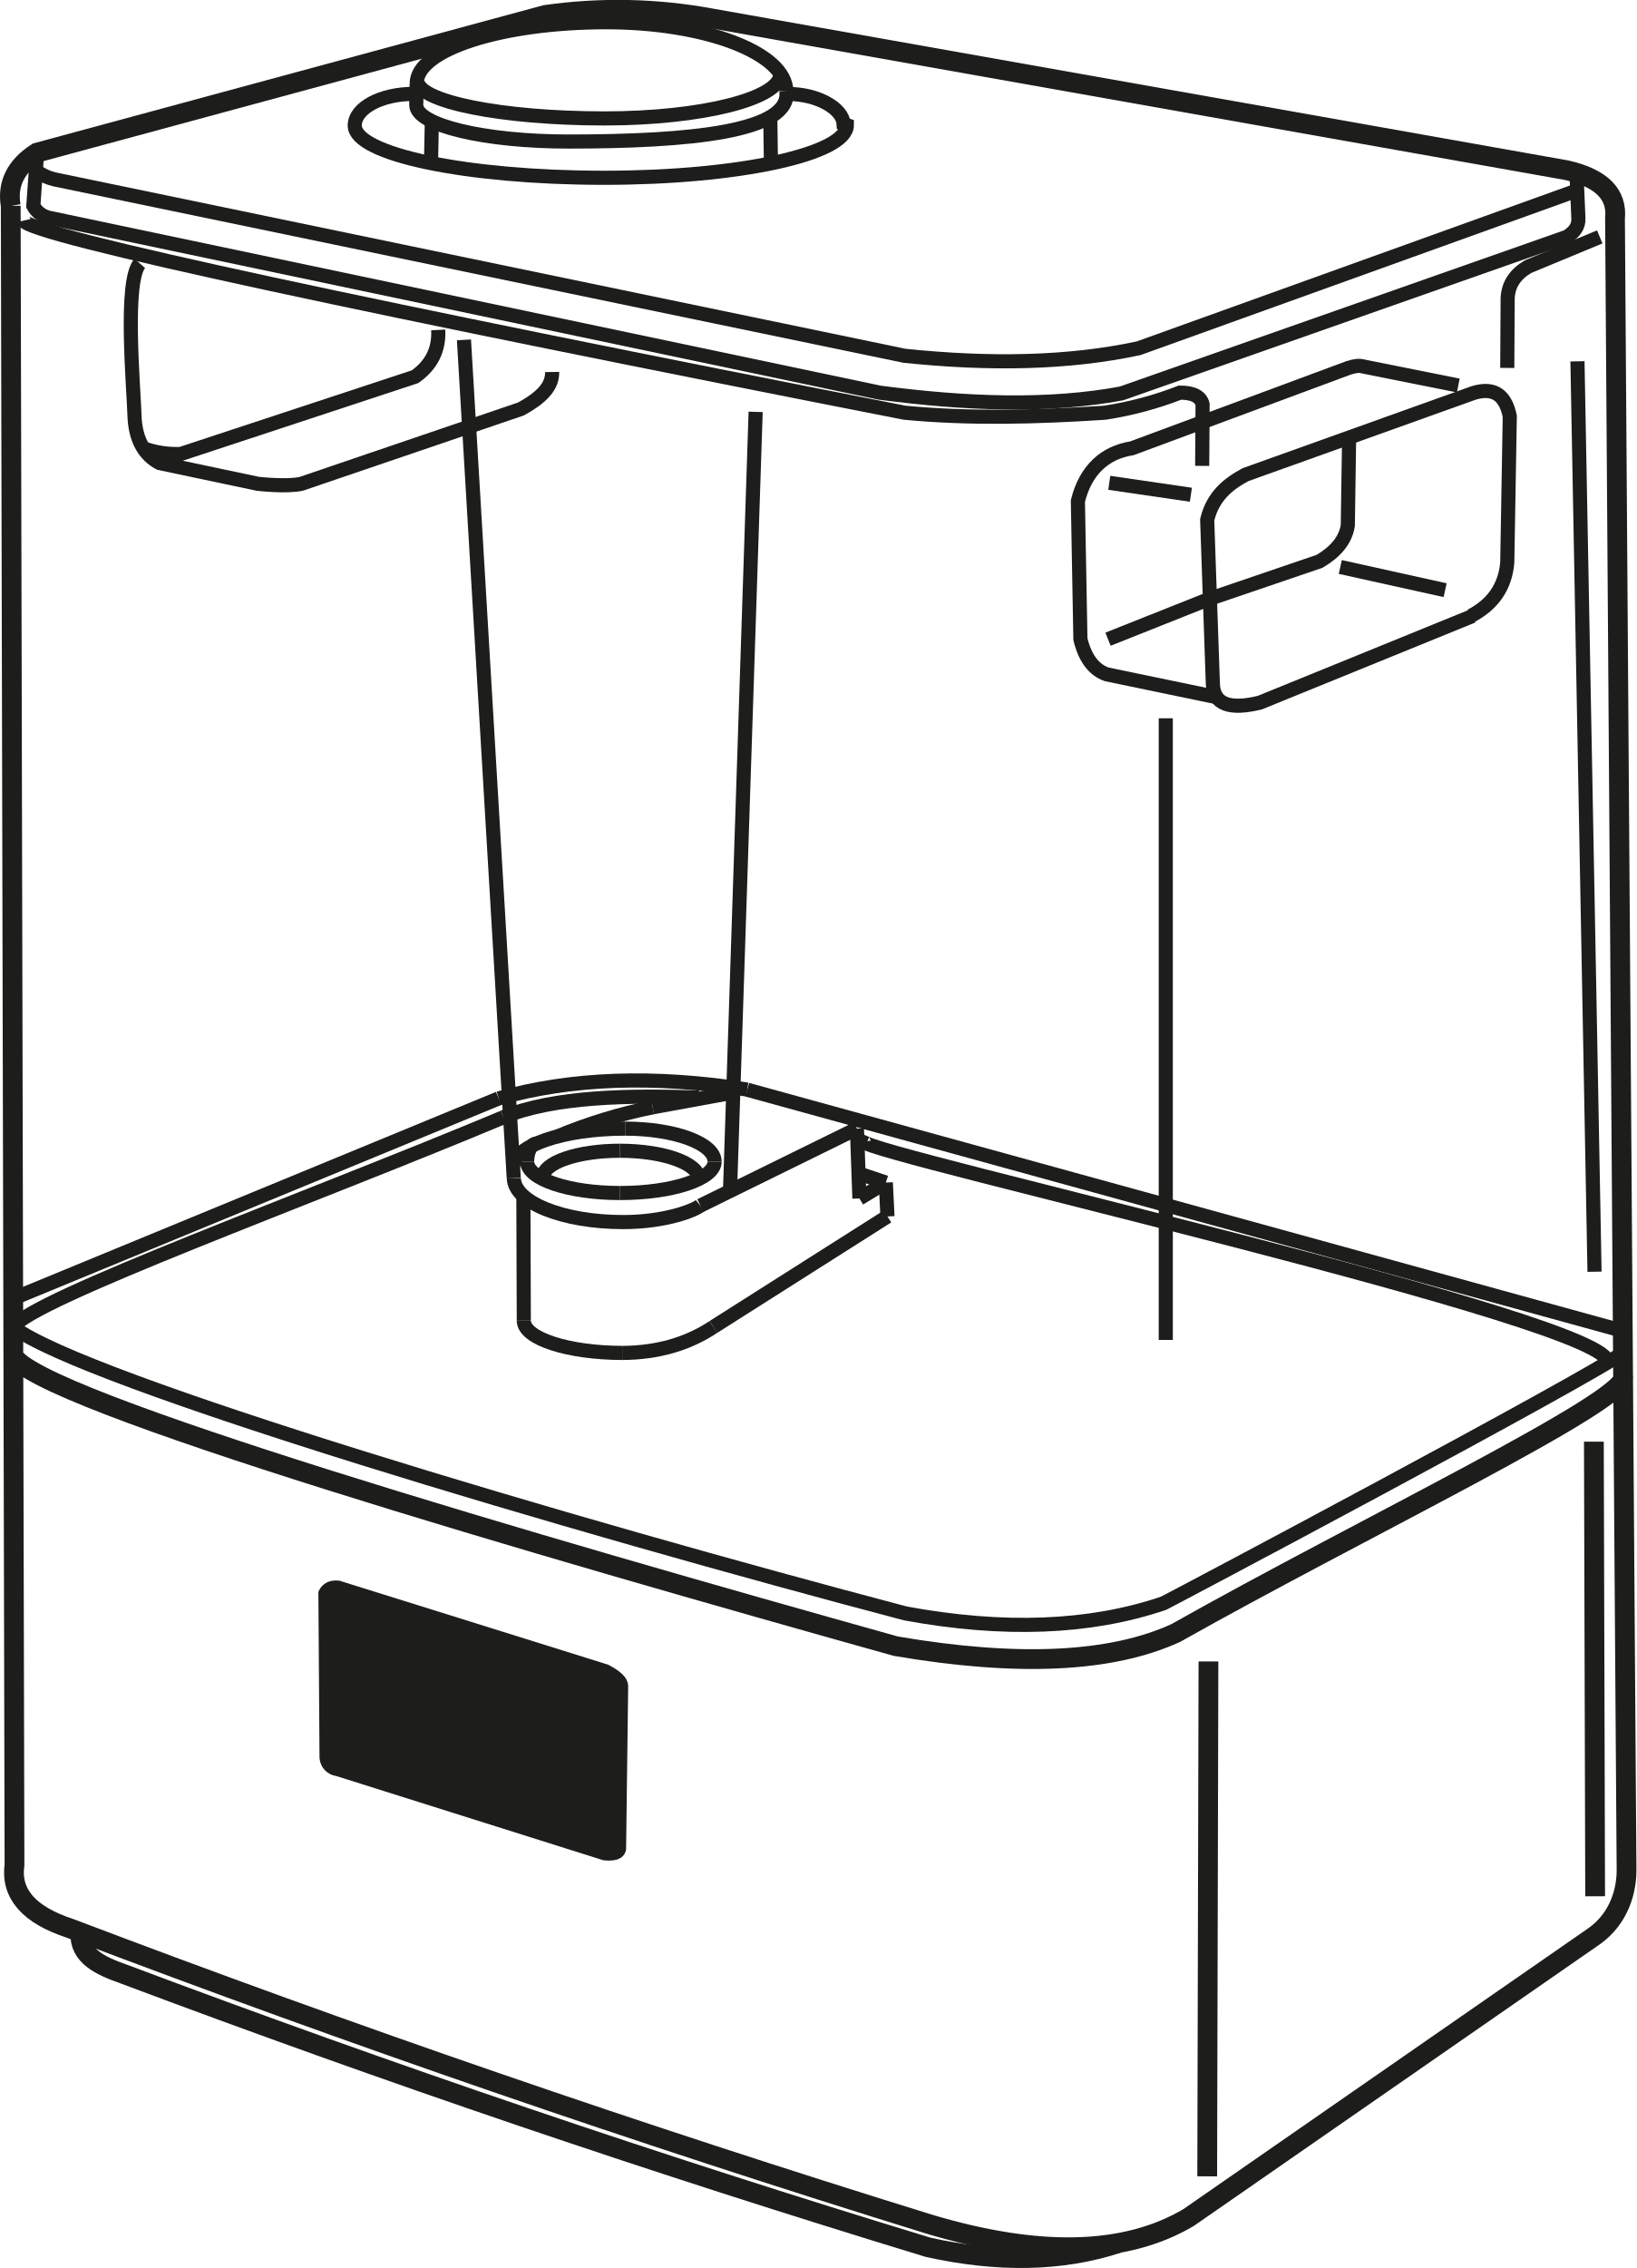
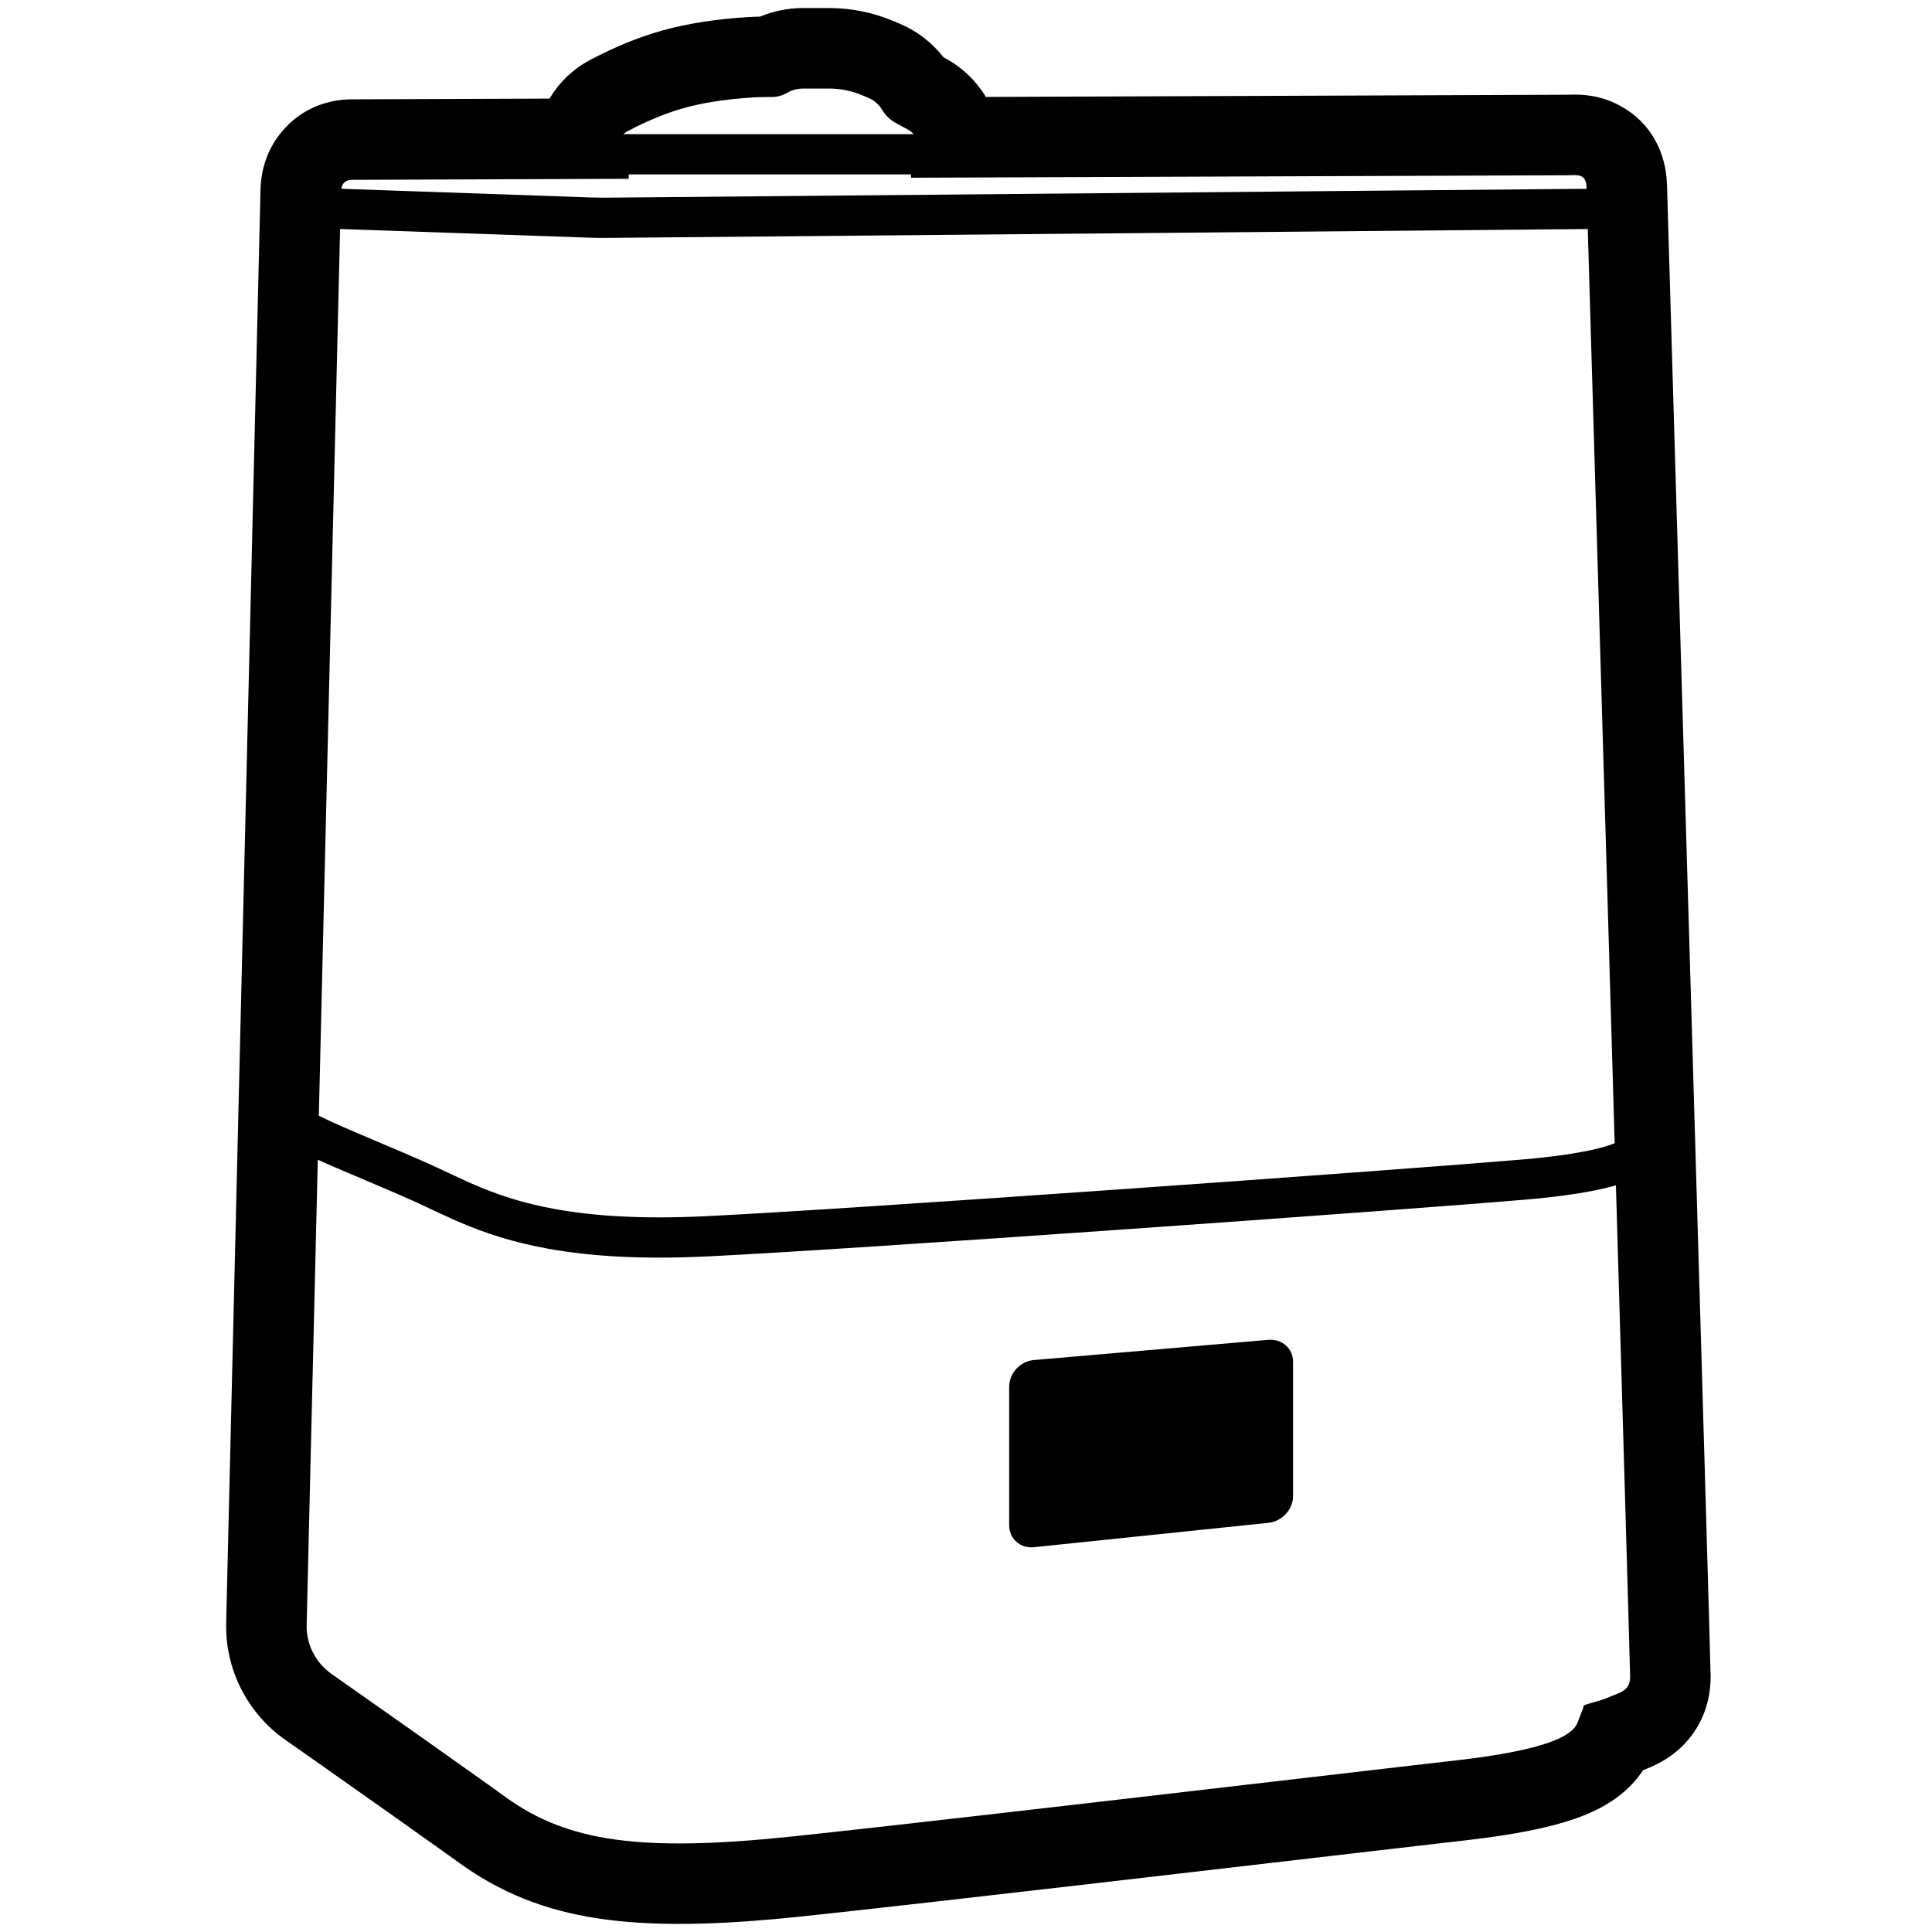
- <svg xmlns="http://www.w3.org/2000/svg" viewBox="0 0 579.31 802.64">
-   <defs>
-     <style>
-             .a{fill:#1d1d1b;stroke-width:3px;}.a,.b,.c{stroke:#1d1d1b;stroke-miterlimit:10;}.b,.c{fill:none;}.b{stroke-width:7px;}.c{stroke-width:5px;}
-         </style>
-   </defs>
-   <path class="a" d="M122.7,657.41a5.39,5.39,0,0,0,4.74,5L222,692.22c3.06.25,5.78,0,6.23-2.52l.74-57.77q-.15-3-6.23-6.08l-94.81-29.63c-1.88-.15-4.3,0-5.63,2.82Z" transform="translate(-8.09 -35.35)" />
-   <line class="b" x1="427.8" y1="587.98" x2="427.36" y2="770.2" />
-   <line class="b" x1="564.24" y1="510.2" x2="564.69" y2="671.09" />
-   <path class="b" d="M36.56,719.23C36,727.61,43.64,731.05,52,734q140.37,52.74,284.74,96.69c24.27,5.35,46.83,5.23,67.31-1.52" transform="translate(-8.09 -35.35)" />
-   <path class="b" d="M582.67,522.44c3.13,8-93.74,54.37-158.34,90.82Q390,629,325.22,617.93C200.44,583.05,19,530.44,12.81,515l-.92-406.82,1.33,587.11q-2.15,15.4,19.71,22.52,149.4,56.74,303.85,104.59c38.5,11.55,69.33,11.12,92-2.22l143.78-99.7c8.66-6.22,11.57-16,11.33-24.3l-4.08-583.51q1.31-12.88-17.11-17.08l-303-53.78a181.92,181.92,0,0,0-58.52-1.18l-180,48.74Q9.9,96.6,11.89,108.22" transform="translate(-8.09 -35.35)" />
-   <path class="c" d="M566.19,96.82l.66,15.89q.15,3.93-4.15,6.48l-157.63,55.4c-25.7,4.78-54.77,3.78-85.63-.29L25.22,112.37a8.45,8.45,0,0,1-5.33-4.15l1.33-18.81" transform="translate(-8.09 -35.35)" />
-   <path class="c" d="M21.22,96.06a18,18,0,0,0,6.08,2.75l301,62.45c30,3.12,57.92,2.7,82.89-2.67l155.22-55.86" transform="translate(-8.09 -35.35)" />
-   <path class="c" d="M528.78,253.33c7.91-4.13,12.17-10.45,12.89-18.89l.89-51.77c-1.43-7-5.15-10.6-12.89-8.23L449,203.33c-6,3.23-11.56,7.56-13.56,16l2,57.78c.12,7.74,6.25,9.45,16.67,6.89l75.33-30.67" transform="translate(-8.09 -35.35)" />
-   <line class="c" x1="511.58" y1="208.87" x2="474.47" y2="200.65" />
-   <path class="c" d="M12.78,505c24.66,19,198.11,70.33,315.85,101.34,34.69,6.39,65.14,5.27,91.26-3.56-.39.39,151.84-80.31,163-88.89" transform="translate(-8.09 -35.35)" />
-   <line class="c" x1="4.69" y1="459.54" x2="176.54" y2="388.72" />
-   <path class="c" d="M582.85,506.44,272.63,421" transform="translate(-8.09 -35.35)" />
-   <path class="c" d="M184.63,424.07q38.37-10.87,88-3.12" transform="translate(-8.09 -35.35)" />
-   <path class="c" d="M12.78,505c6.4-9.89,105.39-45.7,173.51-74.25" transform="translate(-8.09 -35.35)" />
-   <path class="c" d="M186.29,430.71c18-7.44,44.82-7.76,69.19-6.94" transform="translate(-8.09 -35.35)" />
-   <path class="c" d="M313.89,439.42c.73,4.34,266.83,63.77,263.2,78.12" transform="translate(-8.09 -35.35)" />
-   <line class="c" x1="412.69" y1="254.2" x2="412.69" y2="474.2" />
-   <line class="c" x1="558.43" y1="127.87" x2="564.47" y2="450.06" />
-   <line class="c" x1="392.69" y1="170.87" x2="421.58" y2="175.09" />
-   <path class="c" d="M400.33,261.56l35.78-14.23L475.22,234c5.47-3.22,9.15-7.28,10-12.67l.45-30.22" transform="translate(-8.09 -35.35)" />
-   <path class="c" d="M287.06,68.61c10.71,0,19.38,5.27,19.66,10.55l1.17.44c0,10.32-38.41,18.67-85.87,18.67-48.83,0-88.35-8.27-88.35-18.49,0-6.19,9.3-11.2,20.8-11.2" transform="translate(-8.09 -35.35)" />
-   <line class="c" x1="272.91" y1="57.09" x2="272.69" y2="41.98" />
-   <line class="c" x1="152.58" y1="57.87" x2="152.86" y2="43.48" />
-   <path class="c" d="M286.44,67.5c2.12,14.56-34.51,17.94-77.16,17.94-29.76,0-53.84-5.79-53.84-12.94l.17-7.67" transform="translate(-8.09 -35.35)" />
-   <path class="c" d="M155.61,64.83c0-11.94,30-21.61,67.06-21.61,35.25,0,63.77,10.94,63.77,24.45" transform="translate(-8.09 -35.35)" />
-   <path class="c" d="M284.33,61.56c0,8.68-27.83,15.7-62.22,15.7-36.6,0-66.22-6-66.22-13.33" transform="translate(-8.09 -35.35)" />
-   <line class="c" x1="267.5" y1="145.76" x2="258.43" y2="421.5" />
-   <line class="c" x1="164.24" y1="120.28" x2="181.87" y2="416.87" />
-   <line class="c" x1="304.24" y1="424.13" x2="303.36" y2="399.42" />
-   <line class="c" x1="303.36" y1="399.42" x2="247.95" y2="426.65" />
-   <line class="c" x1="313.58" y1="418.5" x2="314.17" y2="430.5" />
-   <line class="c" x1="252.54" y1="469.61" x2="314.17" y2="430.5" />
-   <line class="c" x1="304.24" y1="424.13" x2="313.58" y2="418.5" />
-   <line class="c" x1="303.8" y1="415.24" x2="313.58" y2="418.5" />
-   <line class="c" x1="306.7" y1="404.67" x2="303.8" y2="403.39" />
-   <line class="c" x1="185.43" y1="467.39" x2="185.28" y2="423.28" />
-   <path class="c" d="M190,452.22c0,8.63,17.3,15.62,38.67,15.62" transform="translate(-8.09 -35.35)" />
-   <path class="c" d="M256,462c-2.08,1.69-12.26,5.84-27.41,5.84" transform="translate(-8.09 -35.35)" />
-   <path class="c" d="M193.52,502.74c0,6.31,15.7,11.41,35.11,11.41" transform="translate(-8.09 -35.35)" />
-   <path class="c" d="M228.63,514.15q18.38-.15,32-9.19" transform="translate(-8.09 -35.35)" />
-   <line class="c" x1="259.57" y1="386.65" x2="231.06" y2="391.86" />
-   <path class="c" d="M189.73,448.39c0-7.53,17.73-13.62,39.64-13.62" transform="translate(-8.09 -35.35)" />
-   <path class="c" d="M194.7,446.44c0,6.15,14.71,11.12,32.89,11.12" transform="translate(-8.09 -35.35)" />
-   <path class="c" d="M261.07,446.44c0,6.15-15,11.12-33.48,11.12" transform="translate(-8.09 -35.35)" />
-   <path class="c" d="M261.07,446.44c0-6.45-14.18-11.67-31.7-11.67" transform="translate(-8.09 -35.35)" />
-   <path class="c" d="M194.7,446.44c0-3.51,1.46-6.36,3.26-6.36" transform="translate(-8.09 -35.35)" />
-   <path class="c" d="M200.33,452c0-5.2,12.2-9.41,27.26-9.41" transform="translate(-8.09 -35.35)" />
-   <path class="c" d="M255.48,452.6c0-5.53-12.47-10-27.89-10" transform="translate(-8.09 -35.35)" />
-   <path class="c" d="M239.15,427.22a181.29,181.29,0,0,0-33.75,10.32" transform="translate(-8.09 -35.35)" />
-   <path class="c" d="M438.83,282.09,399.89,274q-6.88-2.37-9.33-12.44l-.89-48.89c2.69-10.95,9.55-17.19,19.11-18.67l76.66-28.44c2.15-.65,3.56-1,5.56-.45l33.33,6.67" transform="translate(-8.09 -35.35)" />
-   <path class="c" d="M574.41,119.19,549.07,129.7c-4.39,2.55-7,6.15-7.26,11.11l-.14,24.75" transform="translate(-8.09 -35.35)" />
-   <path class="c" d="M433.67,200.22l.14-21.78q-1-4.14-8-4.14a126.15,126.15,0,0,1-26.59,7.11c-24.28,1.59-48,2.19-70.89,0C145,145.46,17.67,118.59,16.48,113.41" transform="translate(-8.09 -35.35)" />
-   <path class="c" d="M203.56,167c.06,4.78-3.12,8.74-11.12,13.11l-77.66,26.45c-5.2,1.19-15.45,0-15.45,0l-34.77-7.34q-7.85-4.17-8.78-15.22c-.45-12.78-3.76-49,1.78-55.44" transform="translate(-8.09 -35.35)" />
-   <path class="c" d="M58.87,194a34.64,34.64,0,0,0,13.24,2L155,168.67q8.77-6.16,8.22-16.56" transform="translate(-8.09 -35.35)" />
+ <svg xmlns="http://www.w3.org/2000/svg" height="960" viewBox="0 0 960 960" width="960">
+   <path d="m412.003 4c10.793 0 21.479 2.129 31.448 6.266l3.256 1.351c8.686 3.604 16.258 9.373 22.021 16.706l.125.161 1.178.644c8.169 4.459 14.972 10.989 19.755 18.886l.094.156 288.997-1.091 1.131-.04c.794-.026 1.473-.039 2.285-.039 1.643-0 3.276.063 5.031.227 5.976.559 11.893 2.117 17.914 5.438 15.351 8.465 22.572 23.321 23.08 39.117l11.244 381.233c6.541 222.562 10.213 348.72 10.428 359.451l.01.664c0 12.291-4.113 23.998-12.856 33.259-3.608 3.823-7.524 6.733-11.734 9.09-2.501 1.4-4.702 2.404-7.31 3.461l-1.664.662-.099.152c-3.431 5.185-7.8 9.63-12.87 13.368l-.527.384c-5.911 4.261-12.682 7.55-20.545 10.28-12.836 4.457-30.011 7.851-52.895 10.523l-14.481 1.665-176.392 20.483c-56.572 6.533-99.47 11.4-128.161 14.509l-12.298 1.317c-83.644 8.826-129.426 2.551-169.849-26.529-1.571-1.13-3.223-2.316-4.953-3.555l-5.089-3.64c-14.248-10.174-33.04-23.472-56.361-39.88l-20.187-14.187c-18.888-13.251-29.901-35.067-29.349-58.133l17.043-711.194.007-.449c.204-10.306 3.196-20.378 10.553-29.225l.413-.49c9.161-10.723 21.773-15.643 34.504-15.643l98.157-.364.241-.406c4.599-7.634 11.199-14.062 19.309-18.466l.498-.267c12.185-6.444 24.049-11.336 35.662-14.608 12.57-3.542 26.819-5.742 42.855-6.751 1.948-.123 3.899-.204 5.851-.245l.216-.004.263-.108c6.441-2.634 13.339-4.043 20.338-4.136zm-254.095 572.269-5.536 231.047c-.232 9.693 4.395 18.861 12.333 24.429 30.481 21.398 54.673 38.476 72.578 51.234l6.695 4.779 7.704 5.524c30.425 21.887 66.918 27.175 142.293 19.221 22.519-2.376 56.914-6.242 95.281-10.632l64.348-7.412 3.719-.431c60.716-7.034 120.215-14.005 151.517-17.614l15.352-1.757c43.991-5.081 57.1-12.067 59.621-18.59 1.52-3.932 2.319-5.897 2.716-7.003l.159-.464c.127-.394.181-.646.192-.86l.002-.084c0-.757 6.843-1.912 12.648-4.364l.567-.236c5.539-2.272 9.902-3.2 9.902-9.926 0-1.635-1.185-43.042-3.002-105.515l-4.06-138.643c-.645.189-1.307.375-1.985.558-10.111 2.73-24.269 4.919-41.533 6.432l-.981.085c-62.571 5.353-334.537 24.766-405.941 28.208l-2.102.099c-30.98 1.435-56.42.03-78.035-3.879-17.131-3.099-30.989-7.501-45.586-13.856l-1.698-.748c-1.895-.848-4.835-2.206-7.792-3.581l-.709-.33c-4.489-2.091-8.828-4.132-9.41-4.397l-2.041-.923c-4.342-1.952-9.281-4.099-15.515-6.759l-19.739-8.385-3.975-1.71c-3.013-1.304-5.635-2.457-7.989-3.518zm484.596 100.368v66.841c0 6.592-5.492 12.507-12.266 13.211l-116.526 12.11c-6.774.704-12.266-4.217-12.266-10.991v-68.689c0-6.774 5.492-12.739 12.266-13.322l116.526-10.038c6.774-.584 12.266 4.287 12.266 10.879zm-473.514-562.848-10.565 440.622.472.235c1.219.604 2.61 1.269 4.172 1.993l2.293 1.051c3.216 1.458 7.006 3.117 11.73 5.142l19.605 8.329 5.811 2.489c4.543 1.958 8.385 3.647 11.9 5.237l2.117.972c1.595.745 4.614 2.161 7.759 3.628l6.419 2.975c1.249.573 2.324 1.06 3.093 1.399 13.616 6 26.241 10.061 42.125 12.934 20.055 3.627 44.005 4.949 73.55 3.581 67.009-3.103 338.786-22.477 405.311-28.091l1.953-.166c16.321-1.396 29.539-3.4 38.51-5.766l.494-.132c2.736-.739 4.956-1.487 6.586-2.185l-3.393-115.834c-4.242-144.299-8.437-286.387-9.978-338.414l-.101.012-487.455 4.415c-2.777.025-5.554-.011-8.329-.107l-123.96-4.314zm283.688-27.137h-140.271l-.007 2.192-137.422.512c-3.063 0-4.86 1.482-5.39 4.446.073.001.146.003.219.006l123.96 4.314c2.483.086 4.968.118 7.452.096l487.14-4.413-.033-1.045c-.275-5.246-3.141-5.793-6.283-5.758l-.357.006-1.66.055-.369.01-.366.006-326.613 1.234zm-40.676-42.652h-13.009c-2.749 0-5.45.727-7.827 2.109l-.399.224c-2.278 1.236-4.831 1.885-7.428 1.885h-2.934c-2.091 0-4.181.066-6.267.197-13.391.842-24.898 2.619-34.52 5.33-8.744 2.464-18.014 6.286-27.811 11.468-.761.402-1.461.887-2.091 1.44l144.273-.001c-.901-.959-1.953-1.775-3.123-2.414l-5.778-3.154c-2.789-1.522-5.118-3.765-6.745-6.493l-.206-.335c-1.612-2.546-3.972-4.536-6.762-5.693l-3.256-1.351c-5.109-2.12-10.586-3.211-16.117-3.211z" />
</svg>
